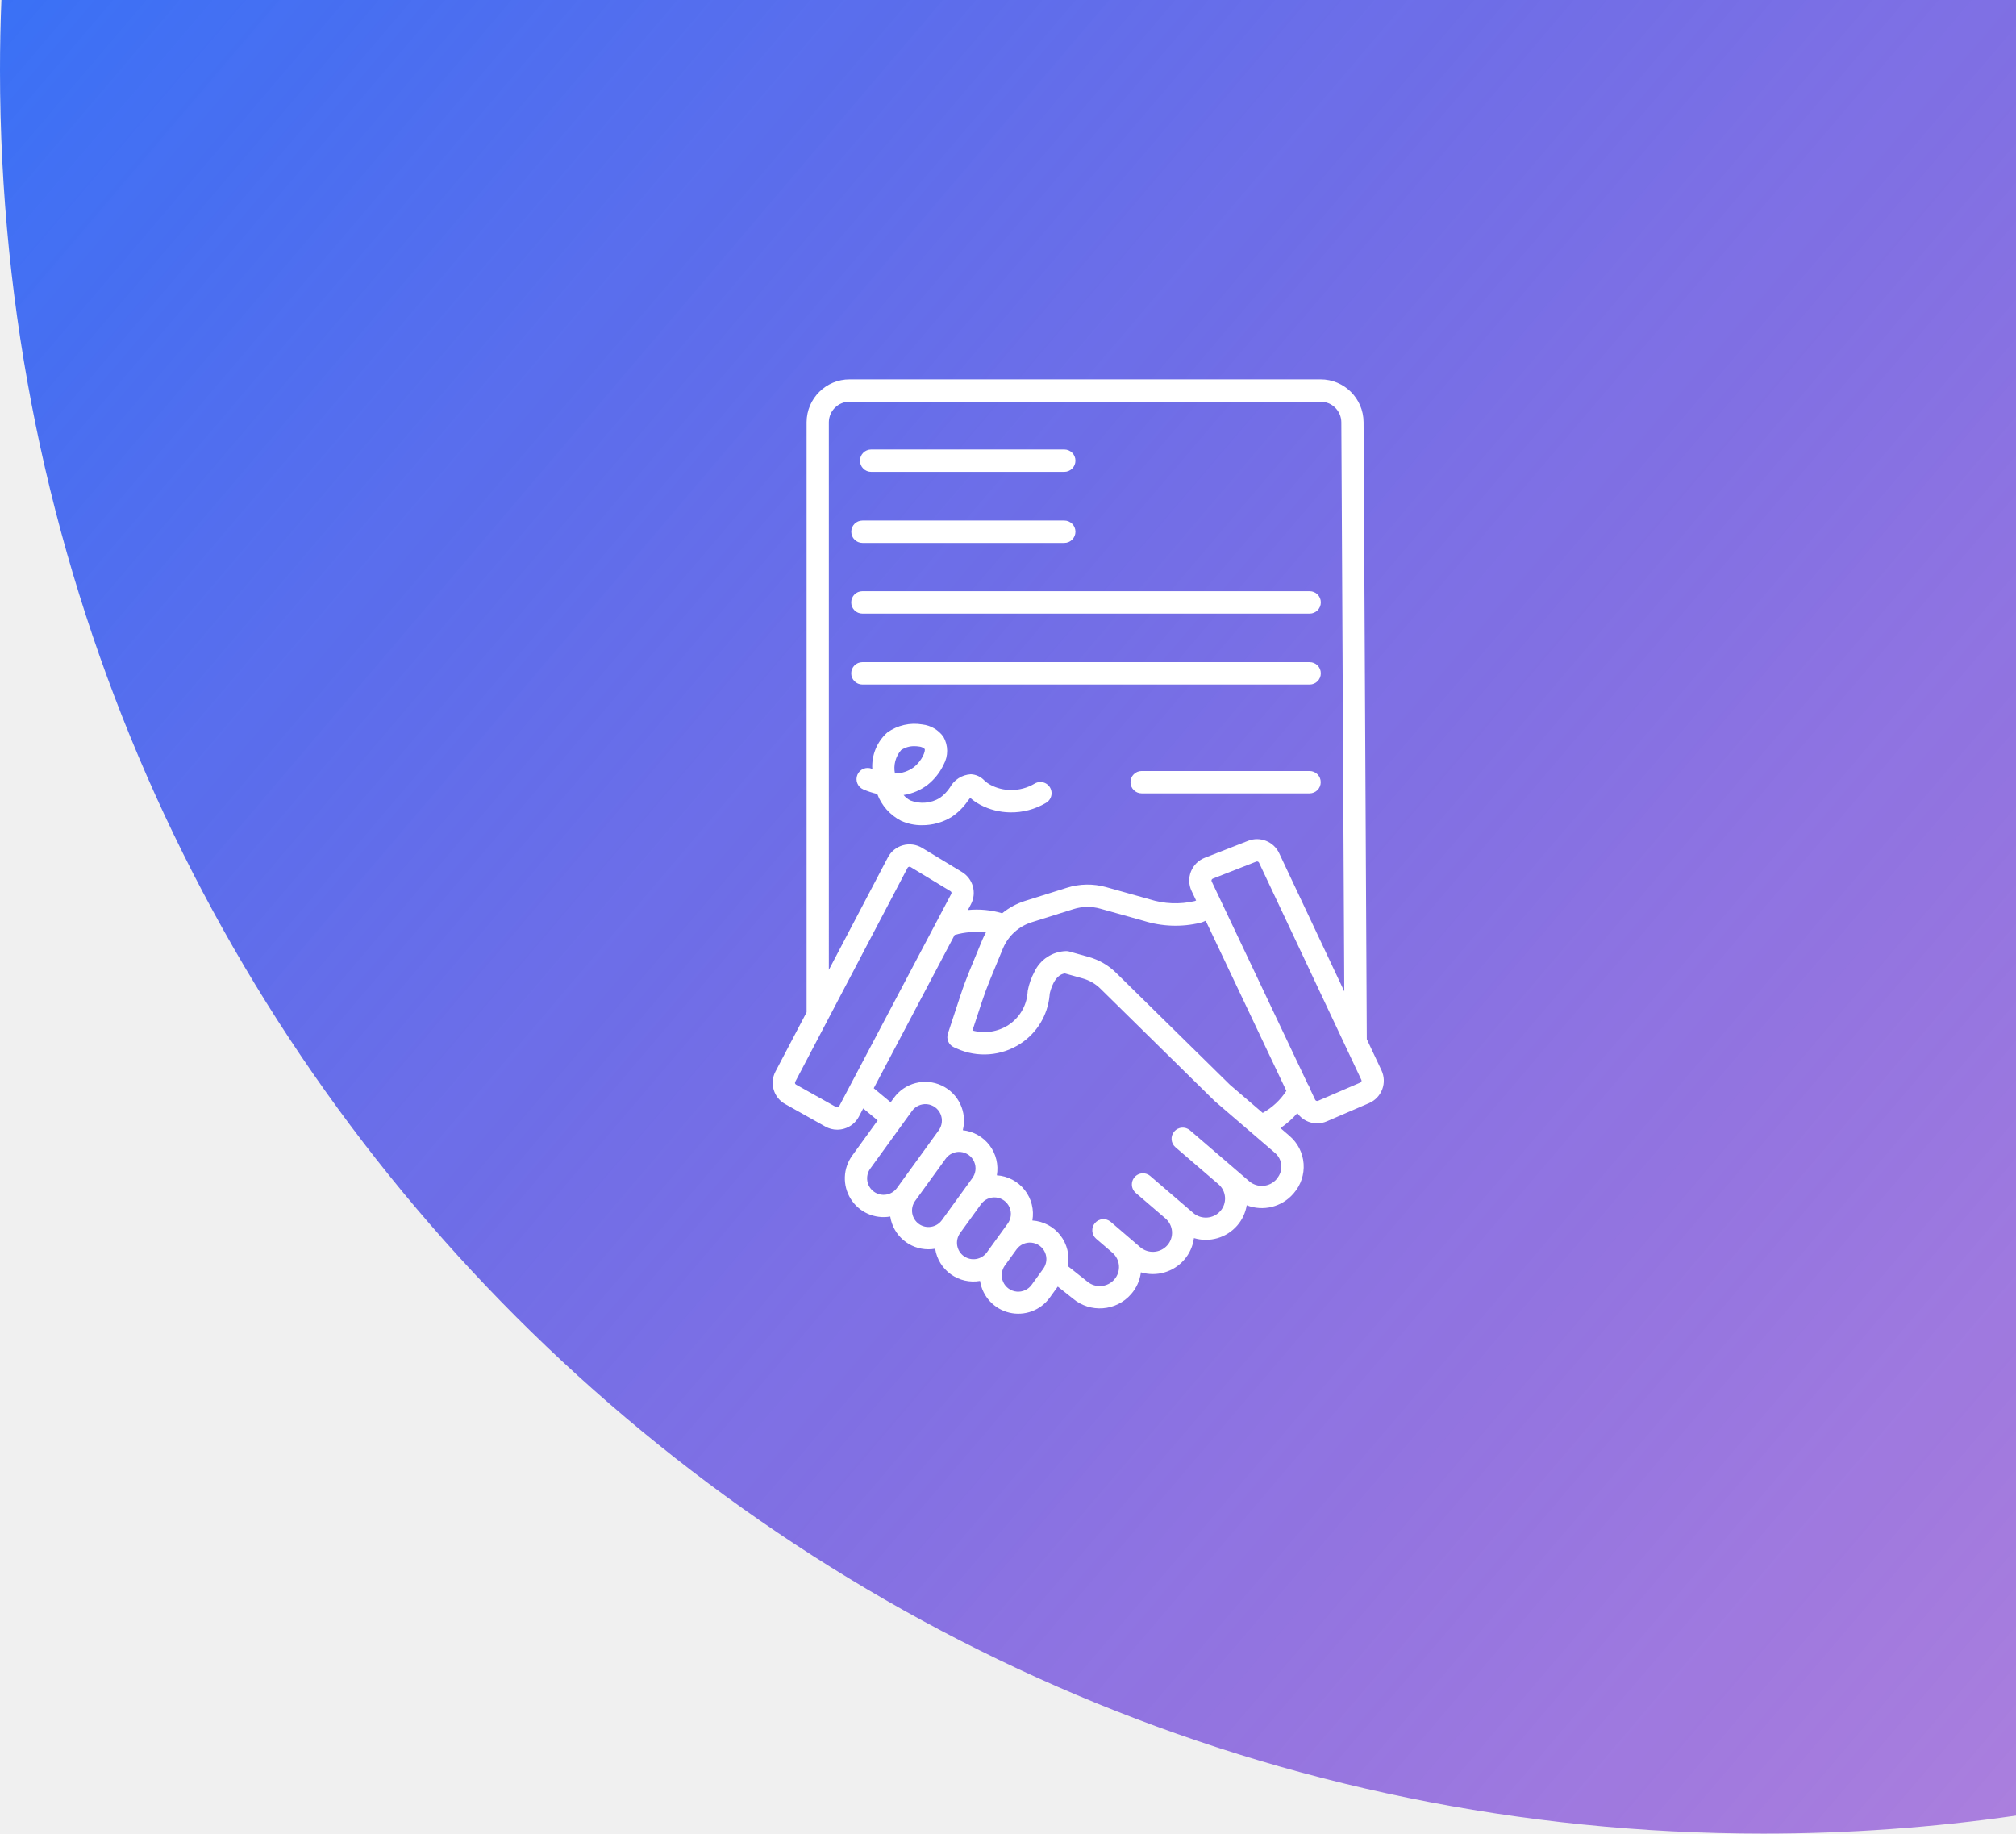
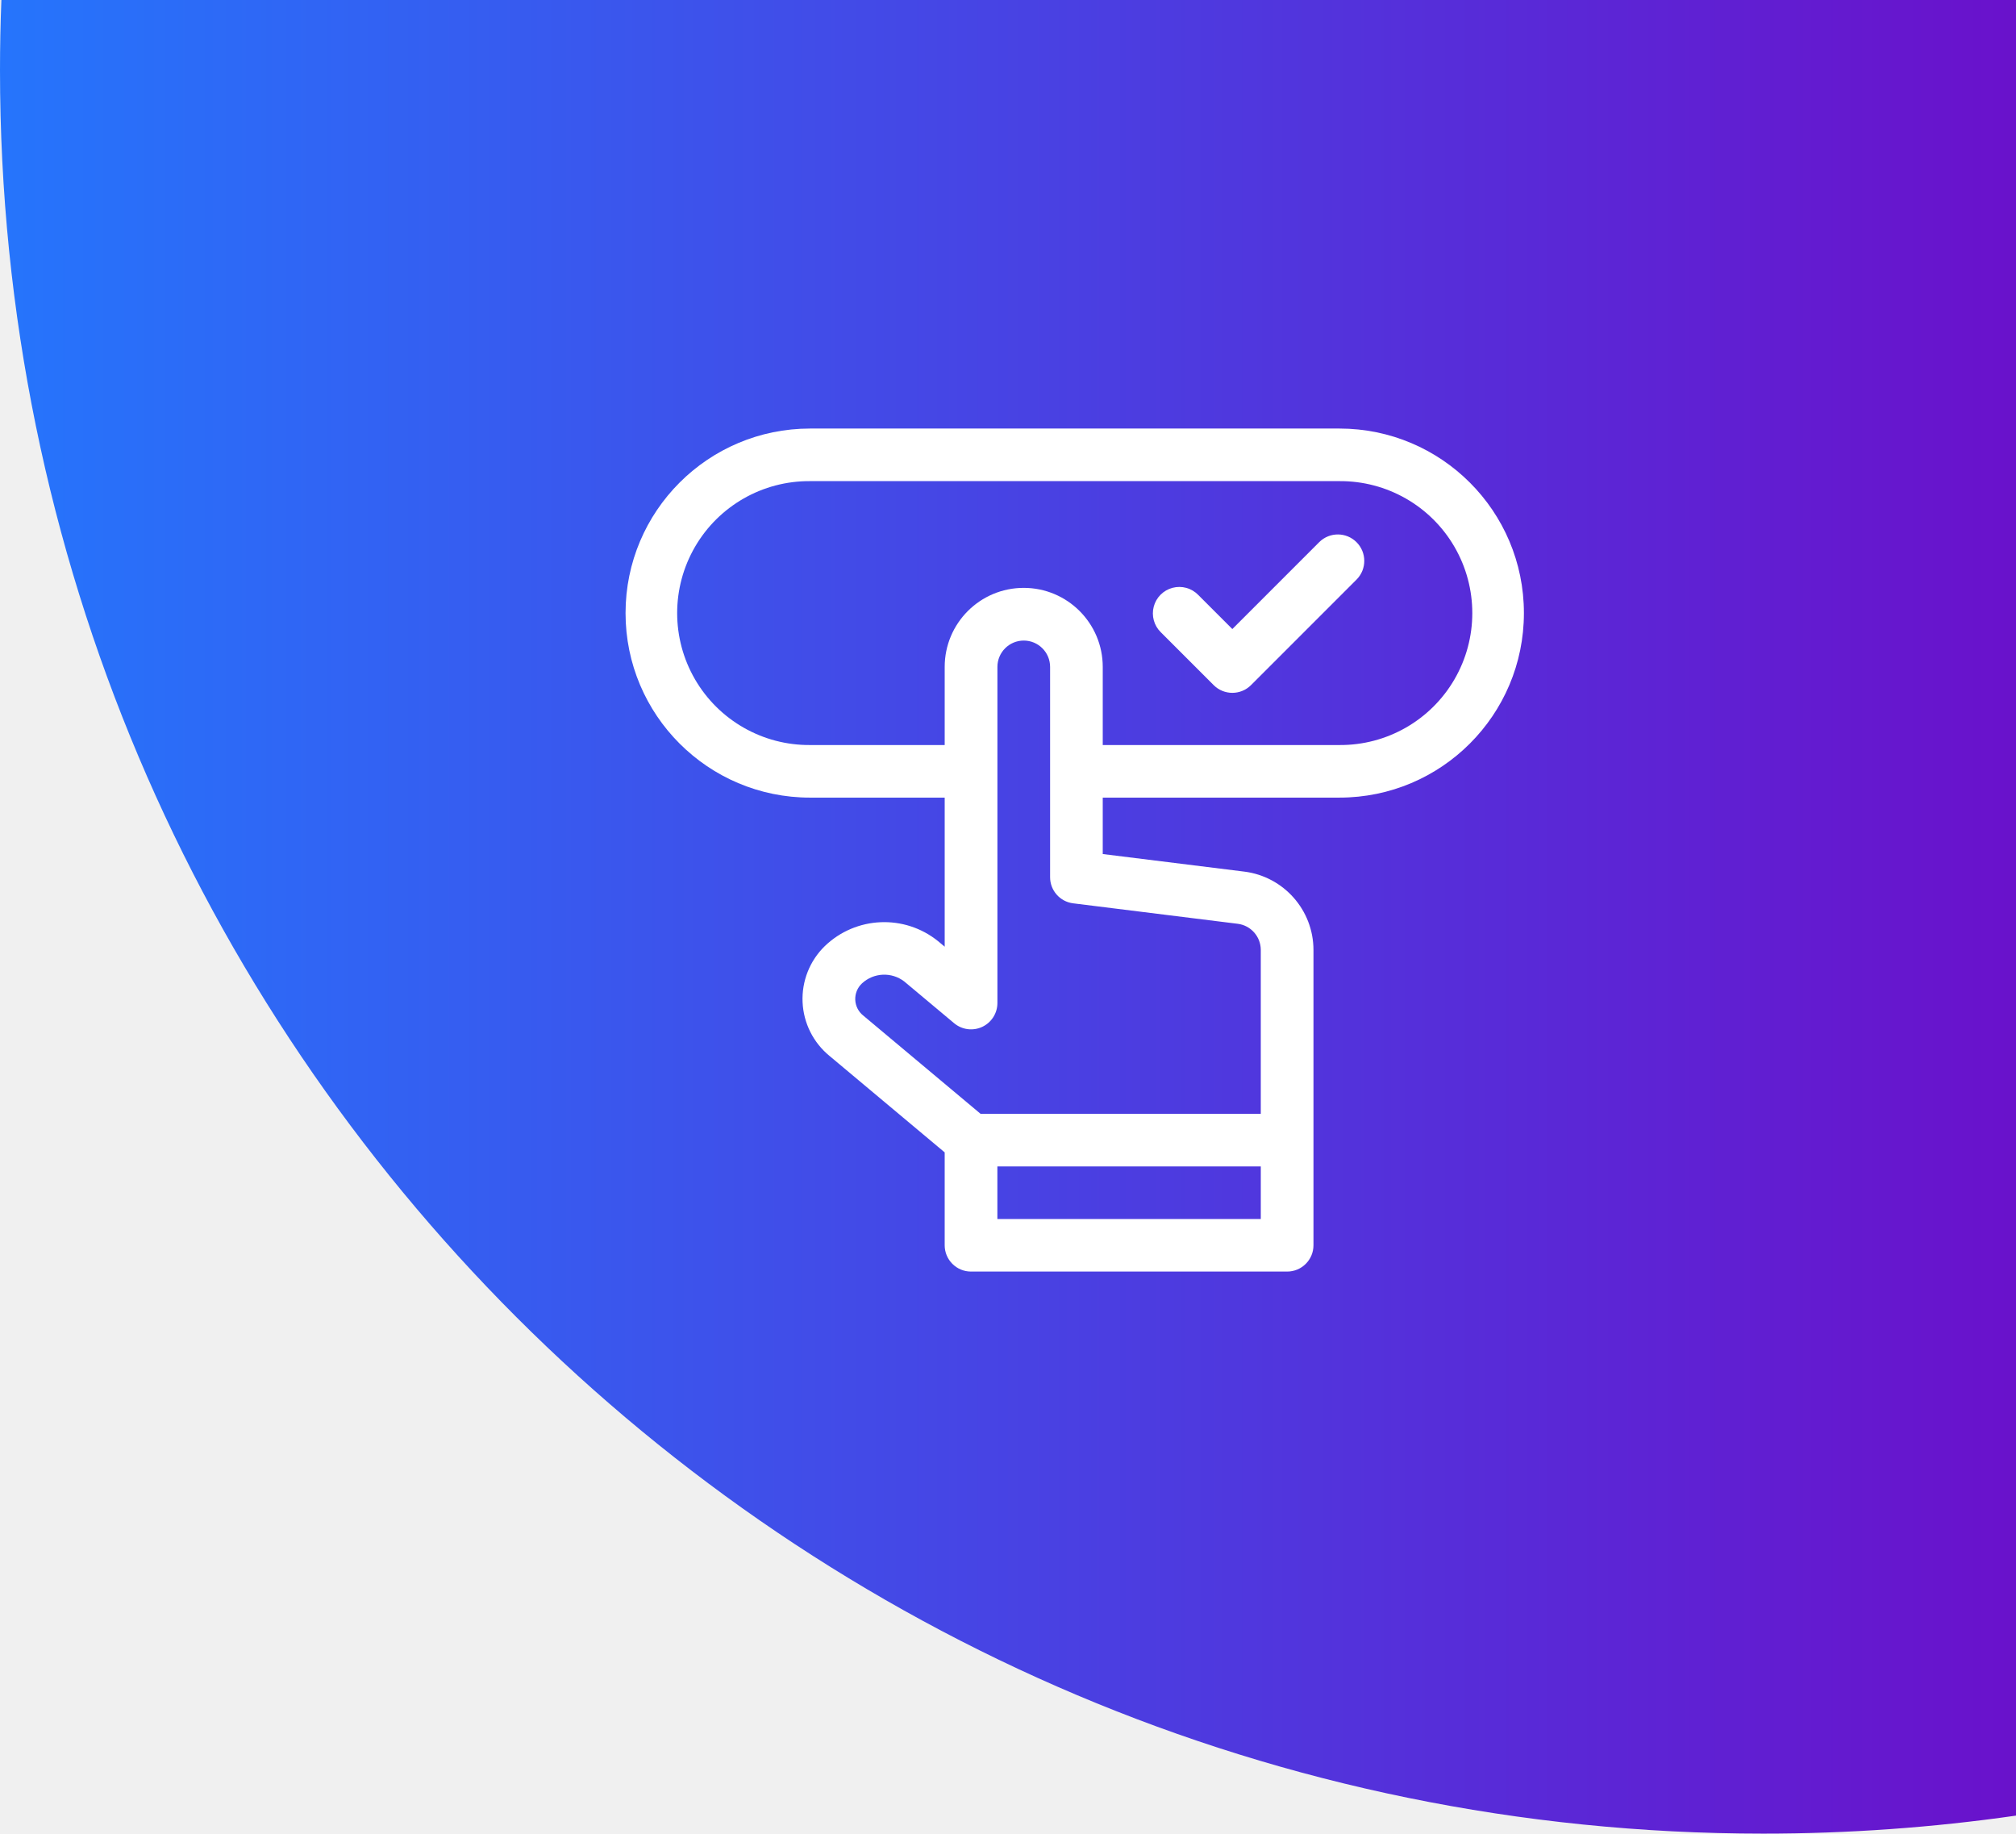
<svg xmlns="http://www.w3.org/2000/svg" width="287" height="261" viewBox="0 0 287 261">
  <defs>
-     <linearGradient id="a" x1="-0.261" x2="1.05" y2="1" gradientUnits="objectBoundingBox">
+     <linearGradient id="a" y1="0.5" x2="1" y2="0.5" gradientUnits="objectBoundingBox">
      <stop offset="0" stop-color="#2575fc" />
-       <stop offset="1" stop-color="#6a11cb" stop-opacity="0.502" />
+       <stop offset="1" stop-color="#6a11cb" />
    </linearGradient>
  </defs>
-   <g transform="translate(-195 -1229)">
-     <path d="M85,261q0-5.026.2-10H372V509.438A253.028,253.028,0,0,1,336,512C197.376,512,85,399.623,85,261Z" transform="translate(110 978)" fill="url(#a)" />
-     <g transform="translate(213.838 1278)">
-       <path d="M139.577,45.791h27.491a1.592,1.592,0,1,0,0-3.185H139.577a1.592,1.592,0,0,0,0,3.185Z" transform="translate(-34.395 -27.625)" fill="#fff" />
-       <path d="M134.909,83.9h28.73a1.592,1.592,0,1,0,0-3.185h-28.73a1.592,1.592,0,0,0,0,3.185Z" transform="translate(-30.966 -55.62)" fill="#fff" />
-       <path d="M134.9,122.012h63.671a1.592,1.592,0,0,0,0-3.185H134.9a1.592,1.592,0,0,0,0,3.185Z" transform="translate(-30.966 -83.671)" fill="#fff" />
-       <path d="M198.569,160.122a1.592,1.592,0,0,0,0-3.185H134.9a1.592,1.592,0,0,0,0,3.185Z" transform="translate(-30.966 -111.685)" fill="#fff" />
-       <path d="M165.855,109.455a3.458,3.458,0,0,0,2.811,1.446,3.493,3.493,0,0,0,1.386-.288l6.012-2.591a3.472,3.472,0,0,0,1.768-4.668l-2.091-4.437-.458-87.831A6.12,6.12,0,0,0,169.144,5H102.13a6.12,6.12,0,0,0-6.139,6.086v84l-4.424,8.428a3.453,3.453,0,0,0,1.377,4.641l5.708,3.2a3.455,3.455,0,0,0,1.7.447,3.506,3.506,0,0,0,.994-.145,3.449,3.449,0,0,0,2.087-1.71l.618-1.171,2.059,1.708-3.614,4.992a5.516,5.516,0,0,0,5.409,8.686.31.31,0,0,1,0,.031,5.5,5.5,0,0,0,5.432,4.635,5.587,5.587,0,0,0,.961-.084c0,.011,0,.022,0,.033a5.5,5.5,0,0,0,6.39,4.553c0,.01,0,.021,0,.031a5.517,5.517,0,0,0,9.914,2.354l1.145-1.582,2.144,1.7a5.927,5.927,0,0,0,8.3-.628,5.84,5.84,0,0,0,1.392-3.1,5.912,5.912,0,0,0,6.158-1.781,5.839,5.839,0,0,0,1.392-3.095,5.912,5.912,0,0,0,6.158-1.781,5.84,5.84,0,0,0,1.357-2.888,5.937,5.937,0,0,0,6.632-1.641l.071-.082a5.755,5.755,0,0,0-.6-8.142l-1.3-1.12a12.575,12.575,0,0,0,2.407-2.134Zm9.123-4.523a.293.293,0,0,1-.164.168l-6.012,2.591a.316.316,0,0,1-.41-.147l-.759-1.6a1.6,1.6,0,0,0-.283-.6L153.657,76.458a.274.274,0,0,1-.008-.223.294.294,0,0,1,.172-.169L160,73.644a.314.314,0,0,1,.4.152l14.568,30.919A.275.275,0,0,1,174.978,104.932ZM99.158,11.086a2.943,2.943,0,0,1,2.972-2.907h67.014a2.945,2.945,0,0,1,2.972,2.916l.422,81.026-9.276-19.685a3.485,3.485,0,0,0-4.415-1.753L152.668,73.1a3.472,3.472,0,0,0-1.872,4.719l.645,1.361-.2.083A12.13,12.13,0,0,1,144.8,79l-6.172-1.727a9.772,9.772,0,0,0-5.579.09l-5.957,1.875A9.755,9.755,0,0,0,123.833,81a12.662,12.662,0,0,0-4.88-.465l.433-.82a3.475,3.475,0,0,0-1.273-4.59l-5.674-3.435a3.478,3.478,0,0,0-4.88,1.357l-8.4,16.005Zm1.472,97.376a.3.3,0,0,1-.185.149.316.316,0,0,1-.249-.026l-5.708-3.2a.287.287,0,0,1-.12-.384l15.993-30.465a.3.3,0,0,1,.189-.151.342.342,0,0,1,.09-.012.314.314,0,0,1,.164.047l5.673,3.435a.285.285,0,0,1,.111.379Zm4.955,12.173a2.351,2.351,0,0,1-.532-3.287l5.931-8.191a2.349,2.349,0,1,1,3.808,2.751l-1.608,2.22-4.3,5.938-.025.034a2.356,2.356,0,0,1-3.274.535Zm6.392,4.583a2.347,2.347,0,0,1-.532-3.281l4.3-5.939a2.348,2.348,0,1,1,3.8,2.754l-1.355,1.871-2.915,4.023-.025.034a2.361,2.361,0,0,1-3.28.536Zm6.4,4.587a2.351,2.351,0,0,1-.532-3.288l2.959-4.086a2.349,2.349,0,1,1,3.808,2.751l-1.964,2.712-.971,1.341h0l-.025.034a2.357,2.357,0,0,1-3.275.532Zm9.672,4.047a2.349,2.349,0,1,1-3.811-2.746l1.624-2.242a2.349,2.349,0,1,1,3.808,2.751Zm34.916-15.089-.071.082a2.77,2.77,0,0,1-3.889.3l-2.309-1.985-.01-.01-6.12-5.26A1.587,1.587,0,1,0,148.5,114.3l.032.027.053.045,6.046,5.2a2.69,2.69,0,0,1,.272,3.8,2.759,2.759,0,0,1-3.873.28l-6.121-5.26a1.583,1.583,0,0,0-2.613,1.178v0a1.588,1.588,0,0,0,.554,1.233l4.223,3.628a2.691,2.691,0,0,1,.281,3.813,2.759,2.759,0,0,1-3.873.28l-1.9-1.631,0,0-2.322-1.995a1.587,1.587,0,0,0-2.059,2.415l2.019,1.735.3.26a2.692,2.692,0,0,1,.281,3.814,2.759,2.759,0,0,1-3.873.28l-.047-.039-2.7-2.144a5.5,5.5,0,0,0-5.047-6.491,5.5,5.5,0,0,0-5.059-6.432,5.5,5.5,0,0,0-4.847-6.416,5.517,5.517,0,0,0-9.815-4.6l-.452.623-2.41-2,11.521-21.825a11.6,11.6,0,0,1,4.454-.351,9.834,9.834,0,0,0-.5,1.007l-1.821,4.413c-.467,1.131-.9,2.295-1.28,3.457l-1.817,5.517a1.592,1.592,0,0,0,.862,1.953l.391.174a9.452,9.452,0,0,0,9.094-.7,9.228,9.228,0,0,0,4.122-6.819q.013-.137.024-.277c.087-.41.641-2.713,2.164-2.893l2.544.714a5.829,5.829,0,0,1,2.507,1.452l16.249,15.984.079.072,8.536,7.333a2.567,2.567,0,0,1,.269,3.637Zm-6.708-13.351L140.043,89.466a9,9,0,0,0-3.87-2.242l-2.792-.784a1.514,1.514,0,0,0-.433-.059,5.144,5.144,0,0,0-4.537,2.975,9.274,9.274,0,0,0-.931,2.629,1.558,1.558,0,0,0-.018.157q-.01.146-.024.291a6.06,6.06,0,0,1-2.714,4.471,6.335,6.335,0,0,1-5.122.779l1.34-4.072c.359-1.089.762-2.179,1.2-3.239l1.814-4.4a6.569,6.569,0,0,1,4.085-3.7L134,80.4a6.626,6.626,0,0,1,3.782-.061l6.172,1.726a15.136,15.136,0,0,0,8.1.283,1.57,1.57,0,0,0,.287-.091l.467-.2,11.48,24.216a9.4,9.4,0,0,1-3.364,3.142Z" fill="#fff" />
-       <path d="M142.463,203.895a7.023,7.023,0,0,0,2.99.63,8,8,0,0,0,4.208-1.171,8.549,8.549,0,0,0,2.306-2.281c.1-.139.231-.307.342-.442a7.229,7.229,0,0,0,1.417.984,9.442,9.442,0,0,0,4.26,1.087,9.707,9.707,0,0,0,5.087-1.338,1.592,1.592,0,1,0-1.6-2.752,6.508,6.508,0,0,1-3.414.906,6.244,6.244,0,0,1-2.823-.709,4.271,4.271,0,0,1-.935-.672,2.806,2.806,0,0,0-1.9-.863,3.619,3.619,0,0,0-2.981,1.888,5.63,5.63,0,0,1-1.457,1.5,4.739,4.739,0,0,1-4.136.357,3.086,3.086,0,0,1-1-.787,7.453,7.453,0,0,0,3.425-1.458,8.036,8.036,0,0,0,2.268-2.861,4.041,4.041,0,0,0-.024-3.969,4.277,4.277,0,0,0-2.989-1.757,6.642,6.642,0,0,0-5,1.147,6.406,6.406,0,0,0-2.133,5.185l-.03-.013a1.592,1.592,0,0,0-1.255,2.927,11.594,11.594,0,0,0,1.988.65A7.078,7.078,0,0,0,142.463,203.895Zm.017-10.065a3.258,3.258,0,0,1,1.915-.551,3.636,3.636,0,0,1,.592.047,1.387,1.387,0,0,1,.834.342c.168.261-.347,1.667-1.534,2.6a4.576,4.576,0,0,1-2.691.9A3.893,3.893,0,0,1,142.48,193.83Z" transform="translate(-33.027 -136.067)" fill="#fff" />
-       <path d="M310.418,215.417h-23.9a1.592,1.592,0,1,0,0,3.185h23.9a1.592,1.592,0,1,0,0-3.185Z" transform="translate(-142.827 -154.672)" fill="#fff" />
+   <g transform="translate(-695 -703)">
+     <path d="M85,261q0-5.026.2-10H372V509.438A253.028,253.028,0,0,1,336,512C197.376,512,85,399.623,85,261Z" transform="translate(610 452)" fill="url(#a)" />
+     <g transform="translate(784 748.5)">
+       <path d="M101.678,15.5H26.322a26.267,26.267,0,1,0,0,52.535H45.488V89.256l-.936-.783a12.2,12.2,0,0,0-16.135.7,10.488,10.488,0,0,0,.684,15.638l16.386,13.721v13.223a3.746,3.746,0,0,0,3.75,3.742h45a3.746,3.746,0,0,0,3.75-3.742V89.706a11.252,11.252,0,0,0-9.859-11.141l-20.141-2.5V68.034h33.691a26.267,26.267,0,1,0,0-52.534ZM52.988,128.016v-7.484h37.5v7.484ZM87.2,85.993a3.751,3.751,0,0,1,3.286,3.714v23.34H50.6L33.923,99.08a3.026,3.026,0,0,1-.2-4.612,4.667,4.667,0,0,1,6.01-.262l7.1,5.942a3.754,3.754,0,0,0,6.16-2.867V49.429a3.75,3.75,0,0,1,7.5,0V79.367a3.745,3.745,0,0,0,3.286,3.714ZM101.678,60.55H67.988V49.429a11.25,11.25,0,0,0-22.5,0V60.55H26.322a18.783,18.783,0,1,1,0-37.565h75.356a18.783,18.783,0,1,1,0,37.565Z" fill="#fff" />
+       <path d="M324.574,76.6,312.186,88.99l-4.864-4.864a3.762,3.762,0,1,0-5.32,5.32l7.524,7.524a3.762,3.762,0,0,0,5.32,0l15.048-15.048a3.762,3.762,0,0,0-5.32-5.32Z" transform="translate(-225.749 -44.951)" fill="#fff" />
    </g>
  </g>
</svg>
